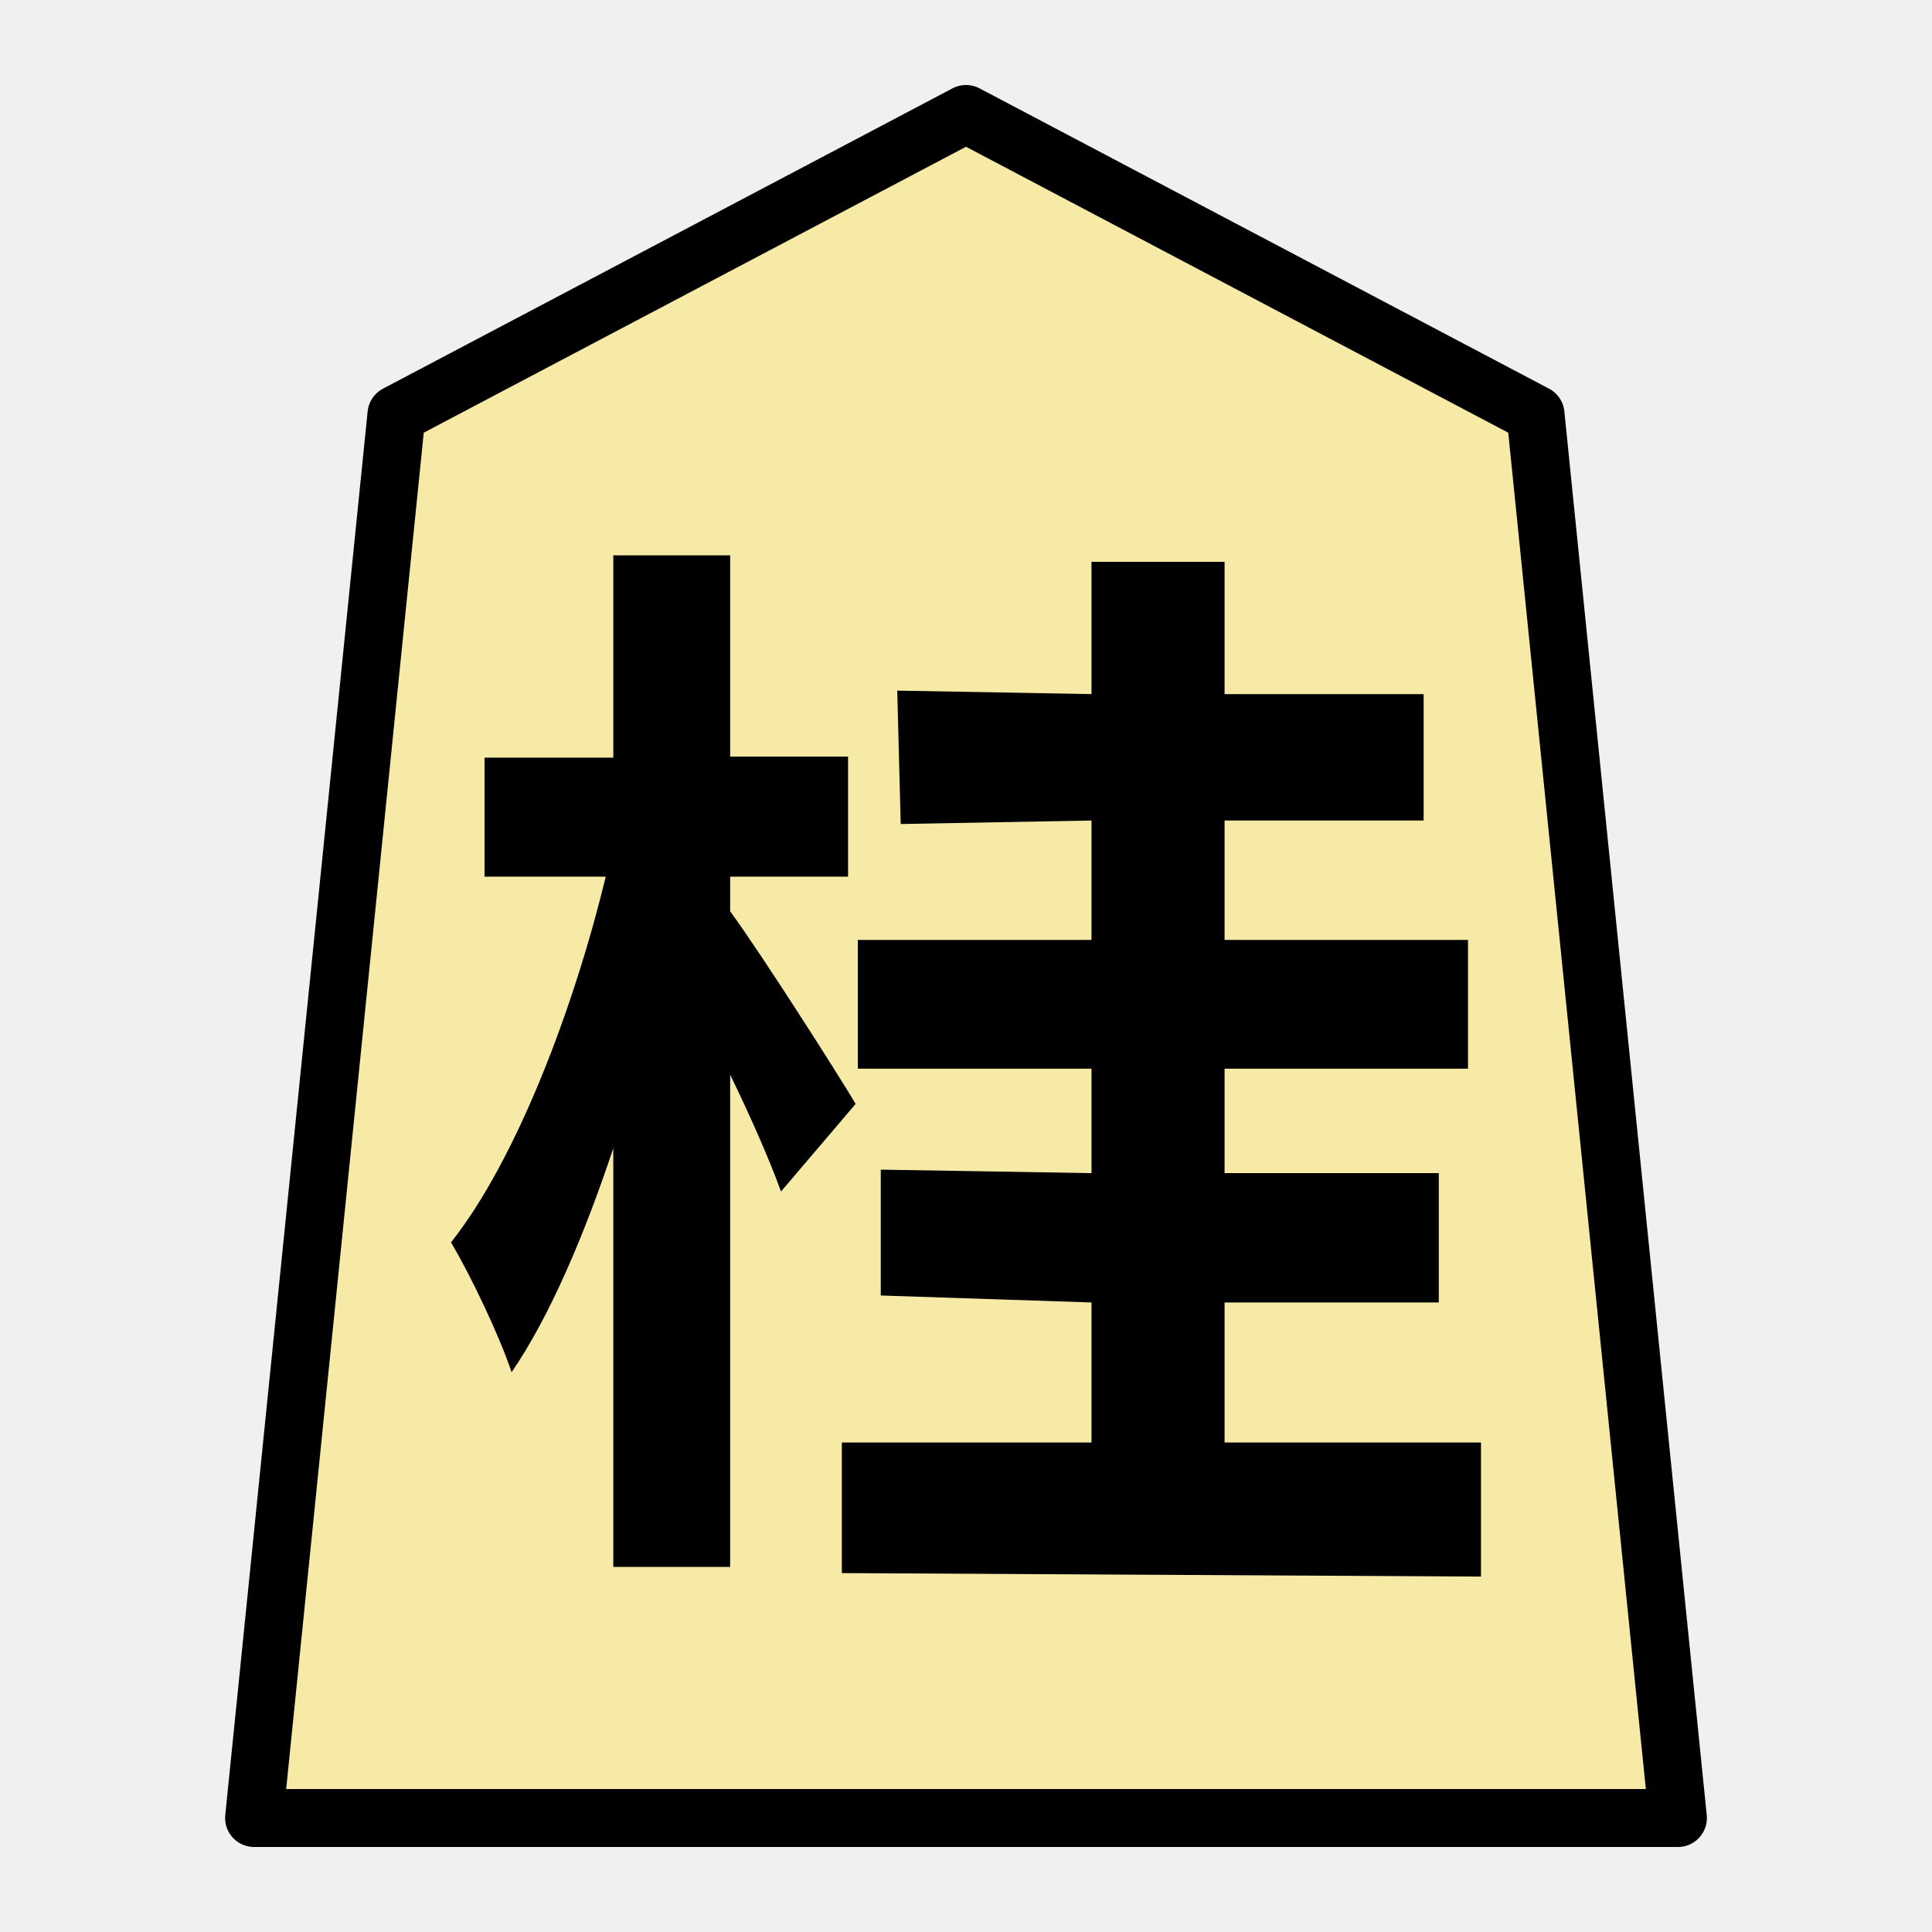
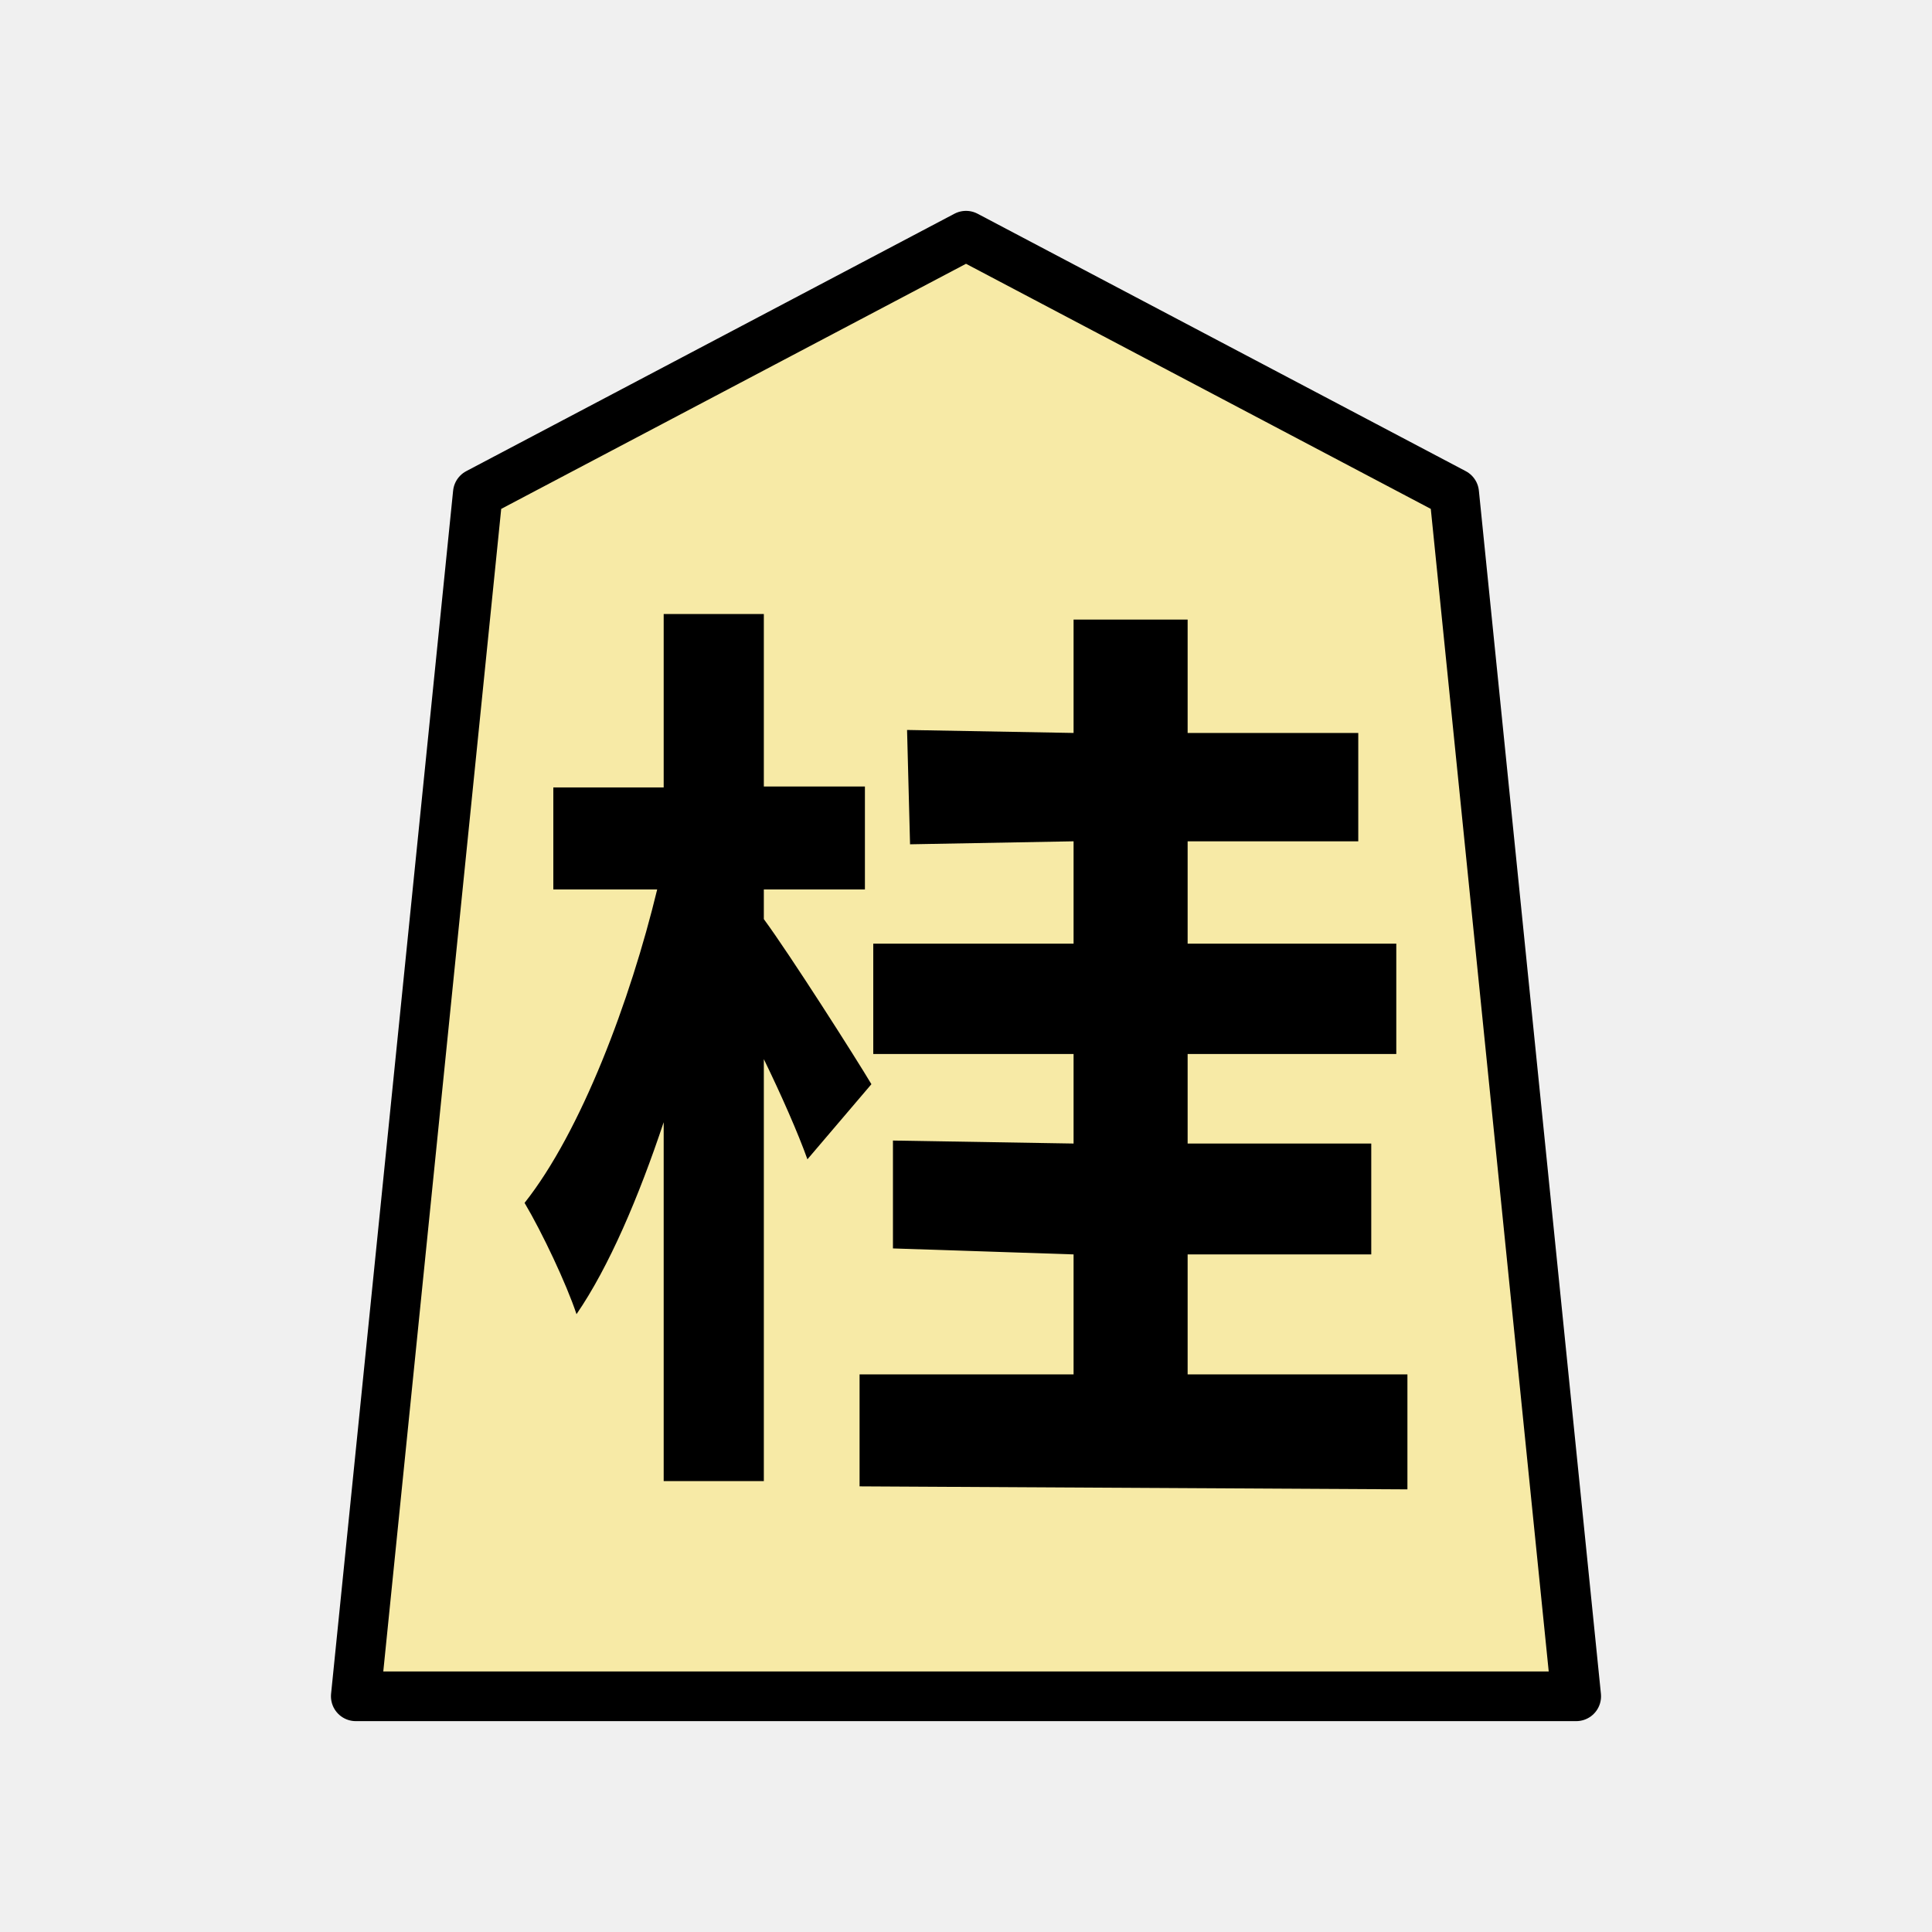
- <svg xmlns="http://www.w3.org/2000/svg" version="1.1" style="overflow:visible" viewBox="-150 -150 300 300" height="1200px" width="1200px" id="svg6005">
+ <svg xmlns="http://www.w3.org/2000/svg" version="1.1" style="overflow:visible" viewBox="-150 -150 350 350" height="1400" width="1400" id="svg6005">
  <defs id="defs6009" />
-   <rect fill-opacity="0" fill="rgb(0,0,0)" height="300" width="300" y="-150" x="-150" id="rect5993" />
-   <g style="fill:#ffffff;stroke-linejoin:round" id="g6001">
+   <rect height="300" width="300" y="-125" x="-125" id="rect5993" style="fill:#000000;fill-opacity:0" />
+   <g style="fill:#ffffff;stroke-linejoin:round" id="g6001" transform="translate(25,25)">
    <path style="fill:#f7eaa6;fill-opacity:1;stroke:none;stroke-width:0.9;stroke-linecap:butt;stroke-linejoin:round" id="path5995" d="M 0.002,-132.3 -88.435,-85.666 -110.544,132.3 h 221.088 L 88.435,-85.666 Z" />
-     <path style="fill:#000000;stroke:none;stroke-width:3.744;stroke-linecap:butt;stroke-linejoin:round" d="m 677.951,348.971 v 82.154 l -120.66,-2.166 2.166,82.852 118.494,-2.166 v 74.156 H 532.799 v 79.973 h 145.152 v 64.877 l -130.889,-2.166 0,78.17 130.889,4.332 v 86.971 H 522.877 v 81.119 l 396.994,2.166 V 895.957 H 760.607 v -86.971 H 893.664 V 728.65 H 760.607 V 663.773 H 911.807 V 583.801 H 760.607 V 509.645 H 884.254 V 431.125 H 760.607 v -82.154 z" transform="matrix(0.25,0,0,0.25,-150,-150)" id="path1500" />
+     <path style="fill:#000000;stroke:none;stroke-width:3.744;stroke-linecap:butt;stroke-linejoin:round" d="m 677.951,348.971 v 82.154 l -120.66,-2.166 2.166,82.852 118.494,-2.166 v 74.156 H 532.799 v 79.973 h 145.152 v 64.877 l -130.889,-2.166 v 78.17 l 130.889,4.332 v 86.971 H 522.877 v 81.119 l 396.994,2.166 V 895.957 H 760.607 v -86.971 H 893.664 V 728.65 H 760.607 V 663.773 H 911.807 V 583.801 H 760.607 V 509.645 H 884.254 V 431.125 H 760.607 v -82.154 z" transform="matrix(0.25,0,0,0.25,-150,-150)" id="path1500" />
    <path style="fill:#000000;stroke:none;stroke-width:0.9;stroke-linecap:butt;stroke-linejoin:round" d="m -17.136,21.411 c -2.688,-4.536 -14.784,-23.52 -19.488,-29.904 v -5.376 h 18.312 v -18.648 h -18.312 v -31.248 h -18.144 v 31.416 h -19.992 v 18.48 h 18.816 c -4.872,20.16 -13.776,43.848 -24.024,56.784 3.192,5.376 7.56,14.616 9.408,20.16 5.88,-8.568 11.256,-21.168 15.792,-34.776 v 65.016 h 18.144 V 16.875 c 3.192,6.552 6.216,13.44 7.896,18.144 z" id="path1498" />
    <path style="fill:none;stroke:#000000;stroke-width:9;stroke-linecap:butt;stroke-linejoin:round;stroke-opacity:1" id="path5999" d="M 0.002,-132.3 -88.435,-85.666 -110.544,132.3 h 221.088 L 88.435,-85.666 Z" />
  </g>
</svg>
